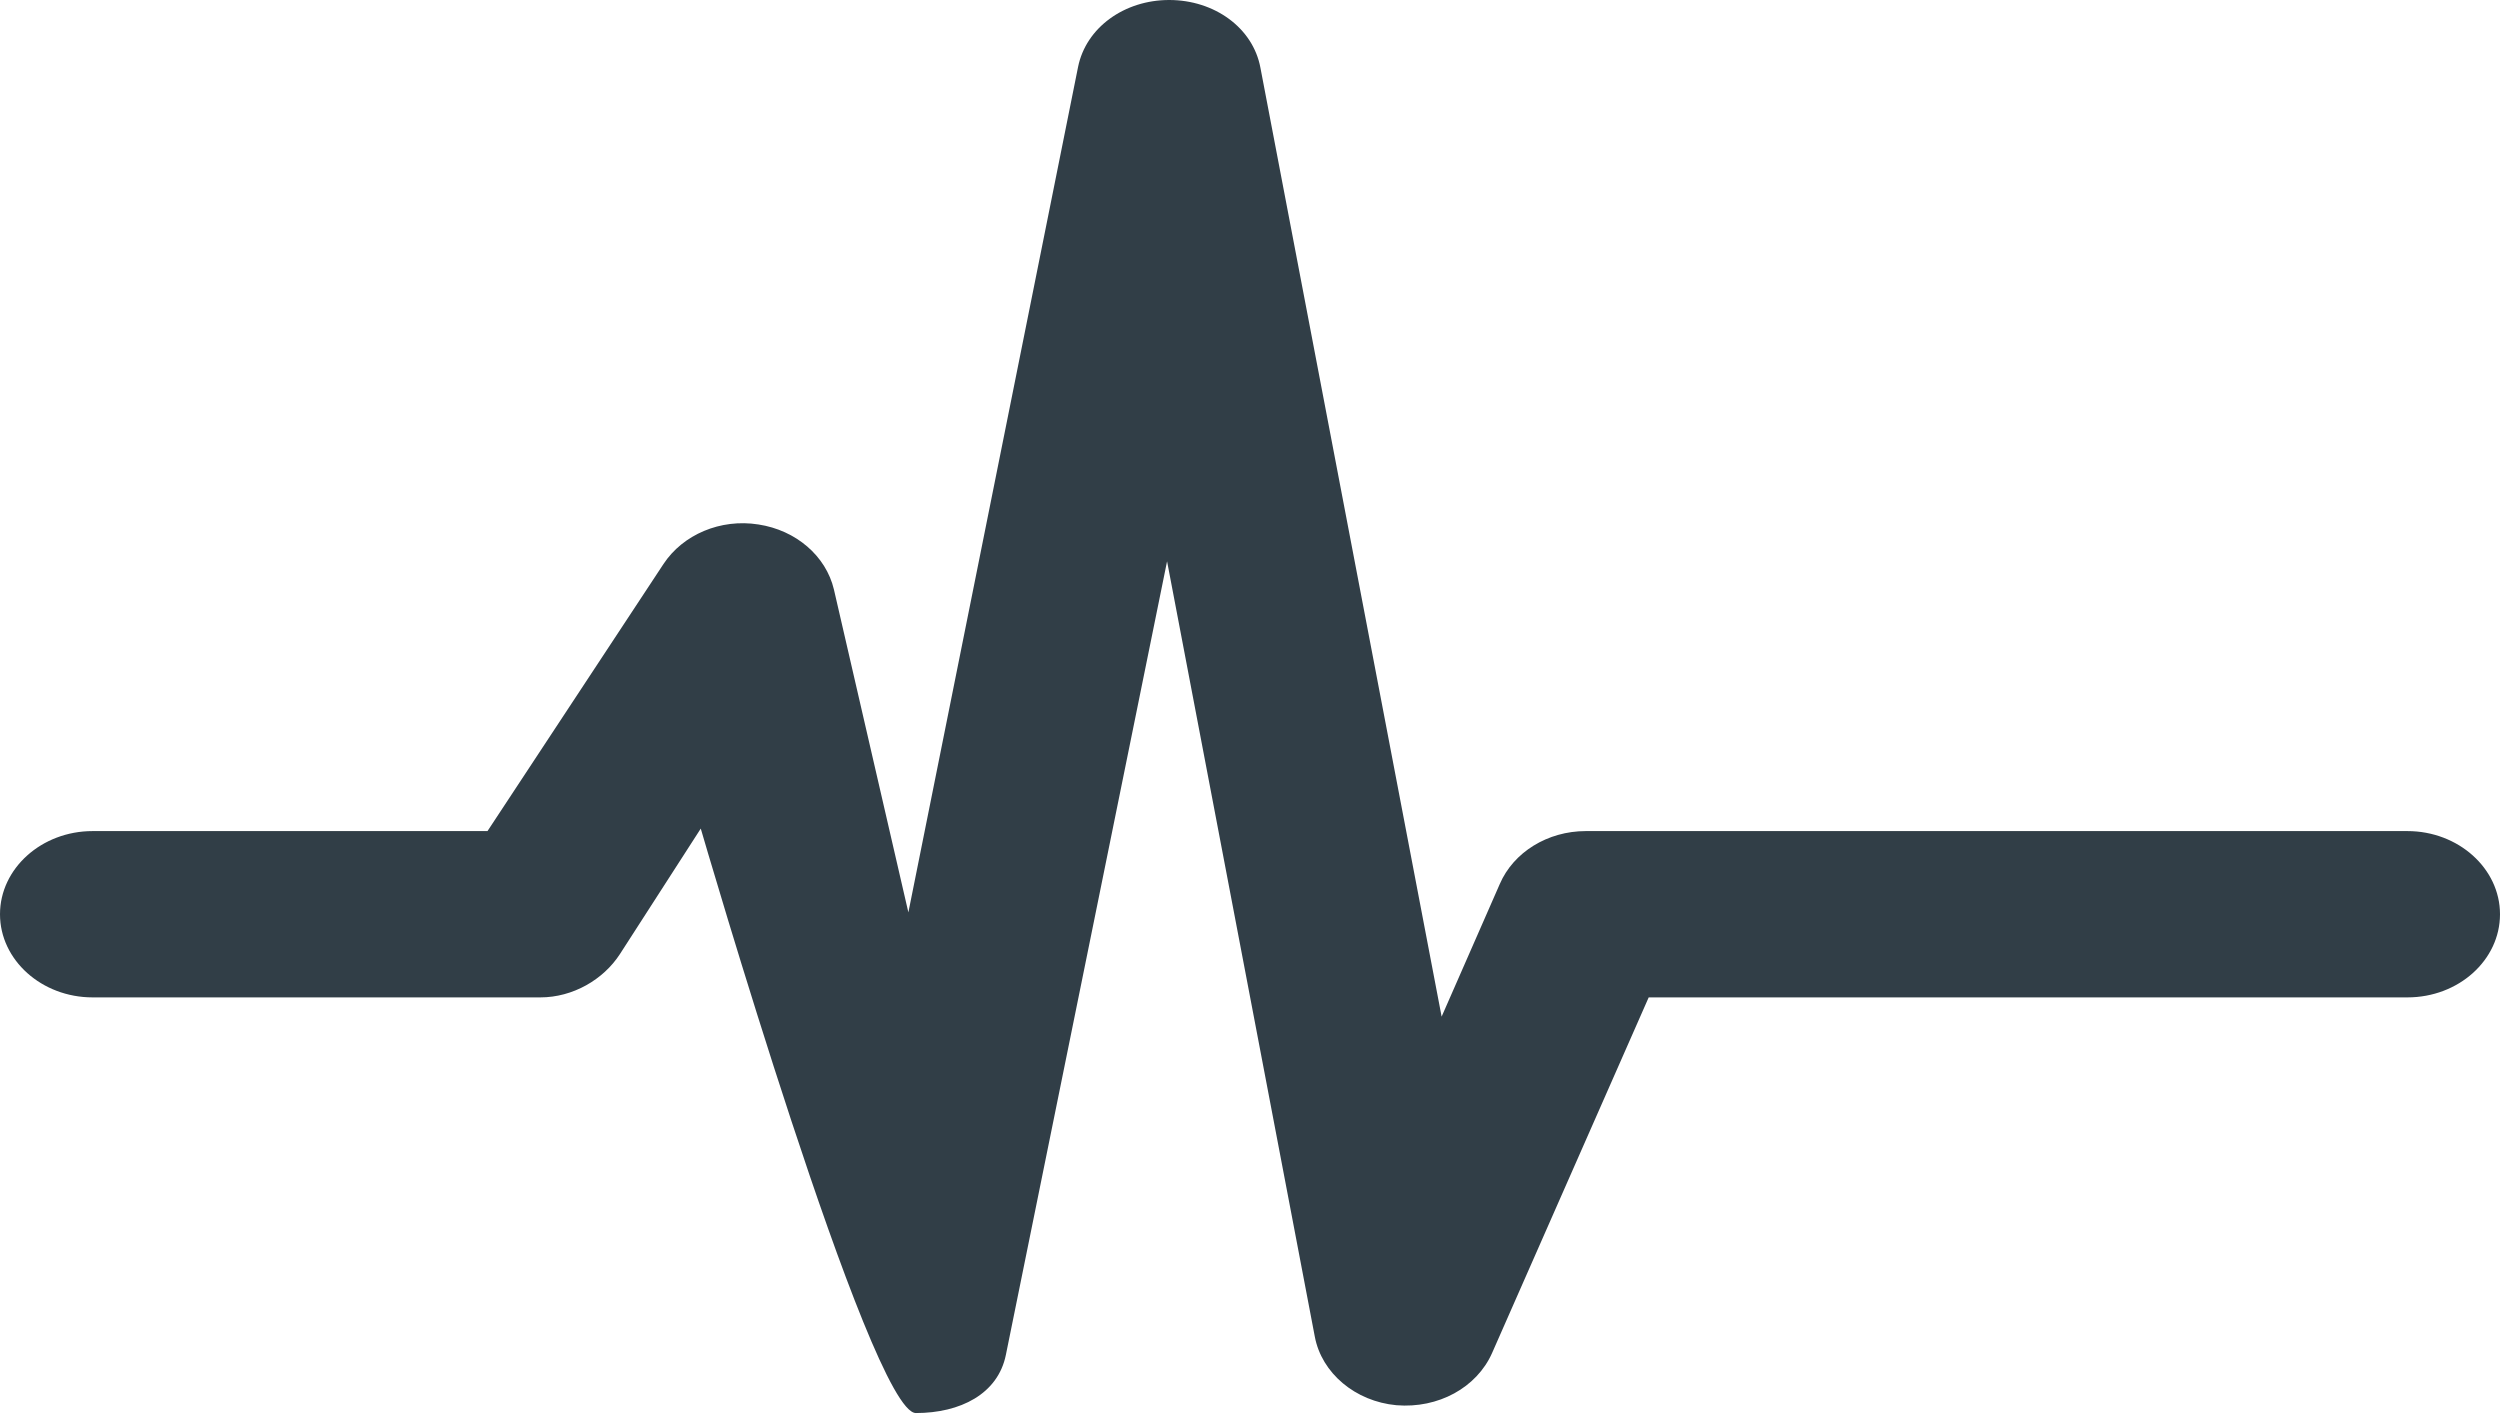
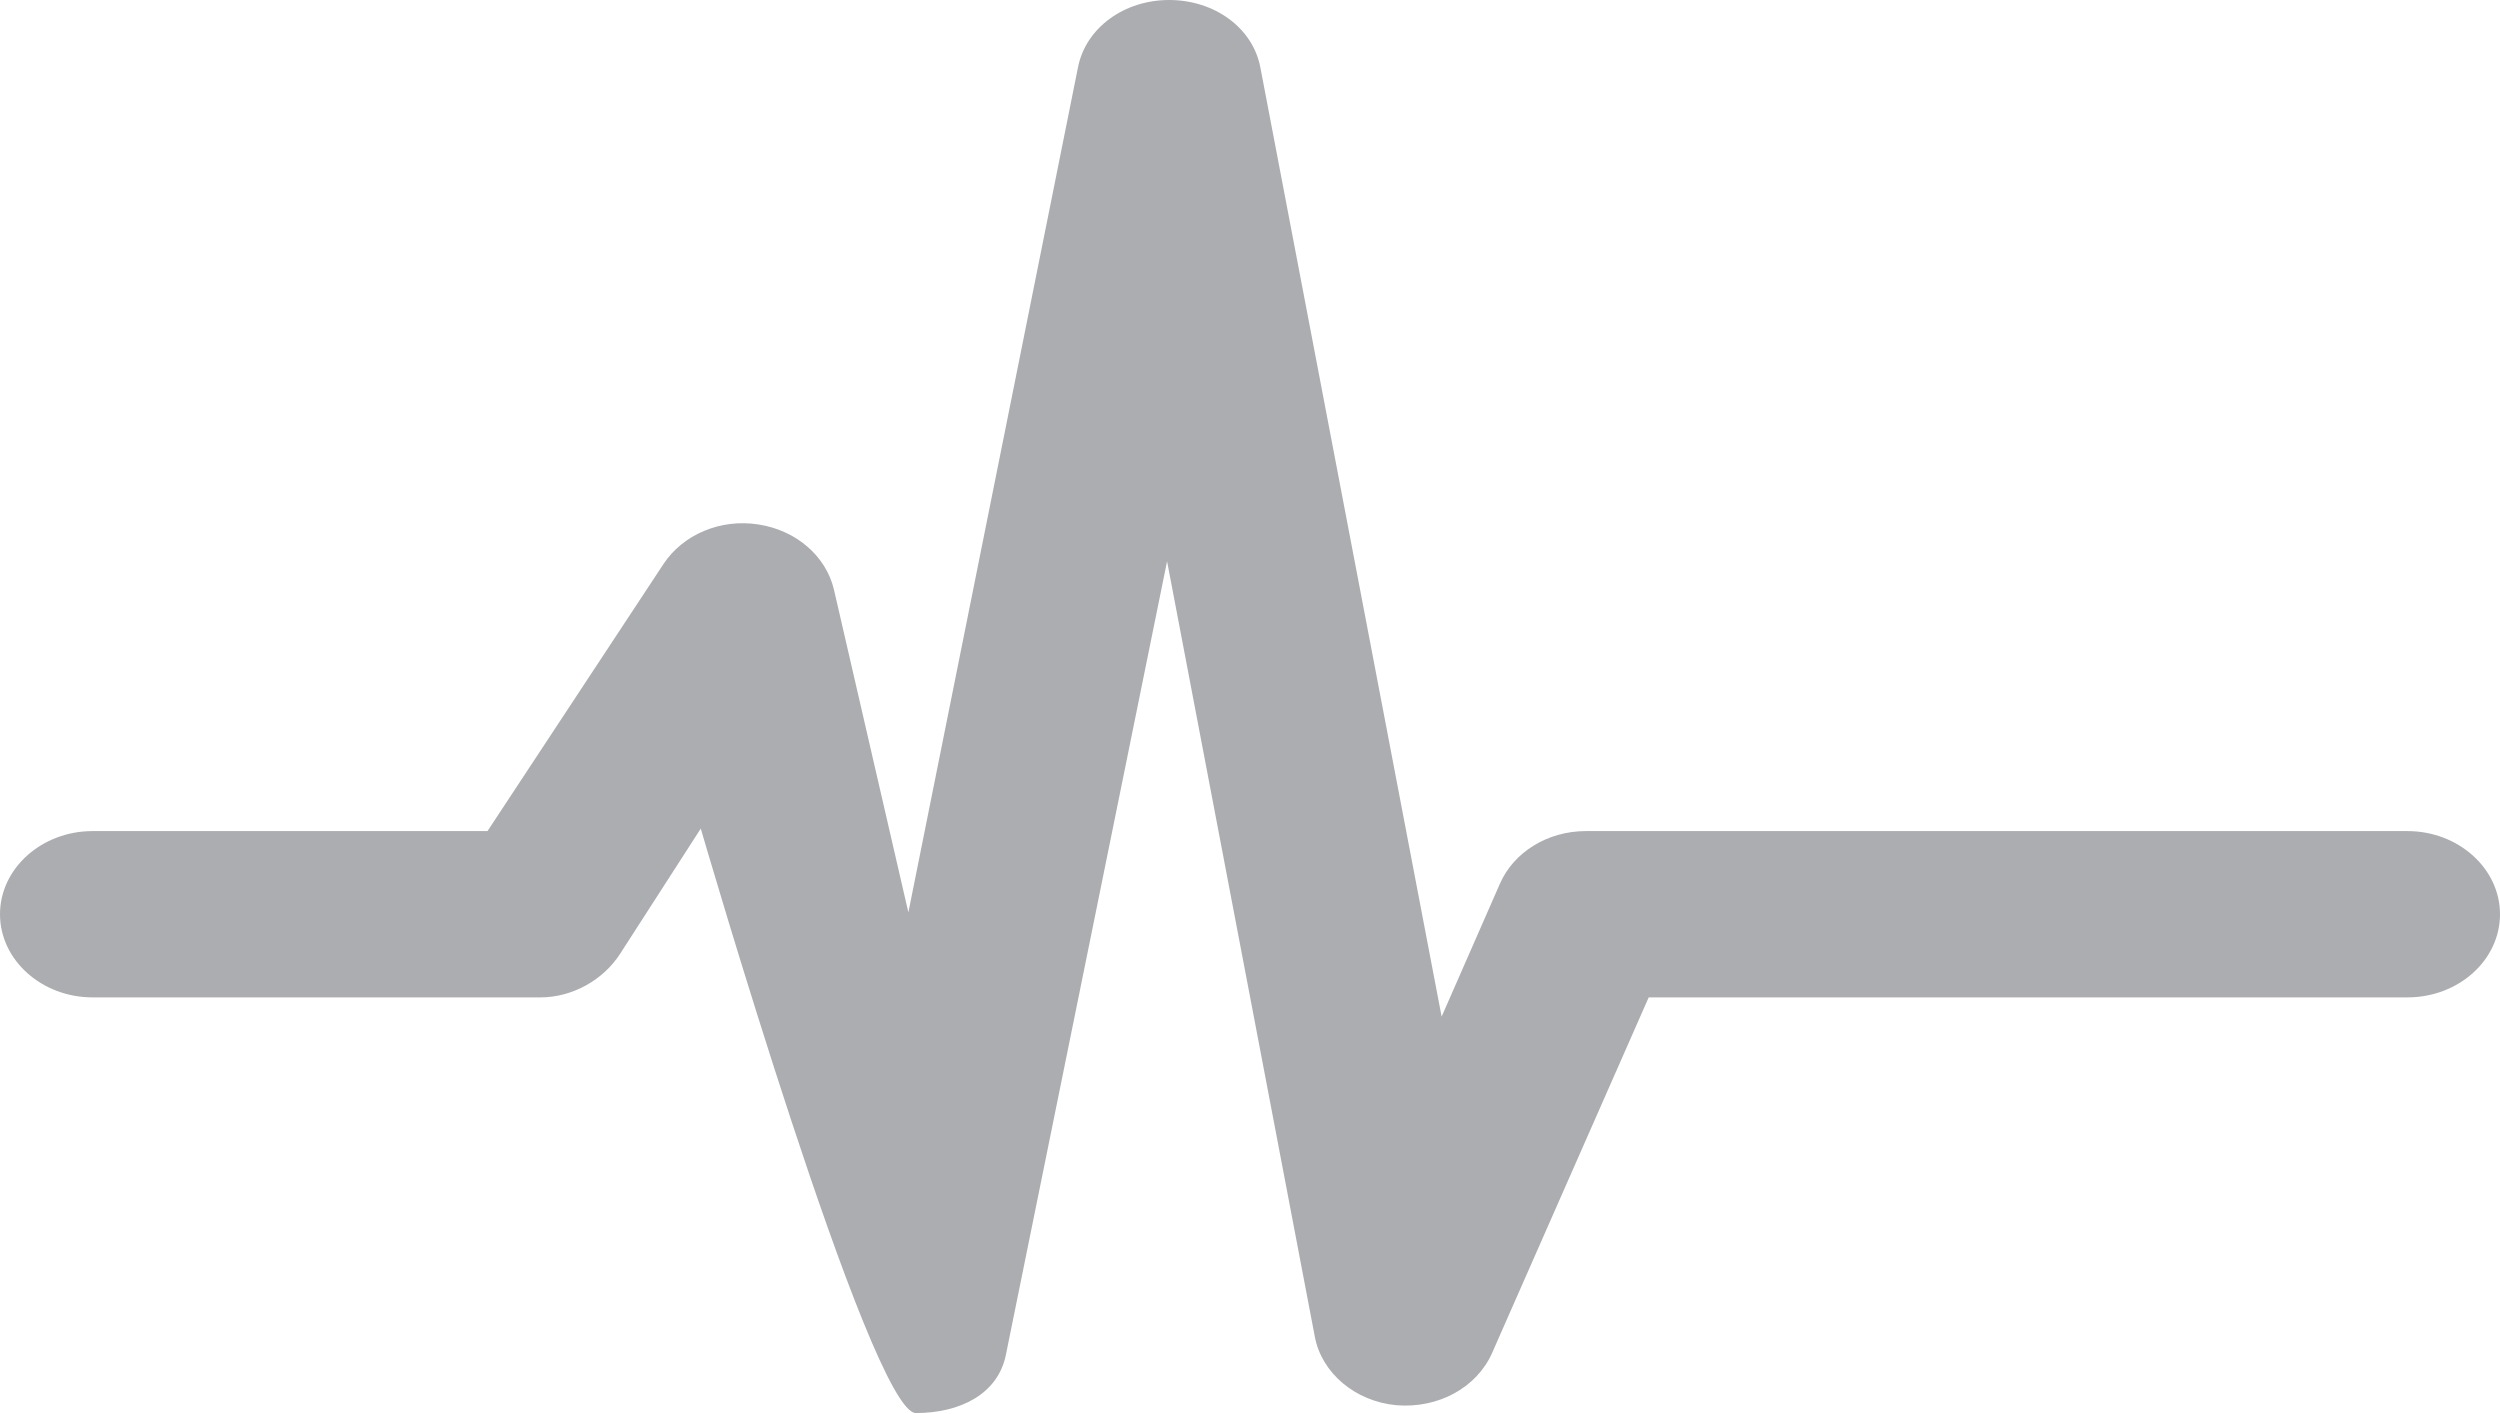
<svg xmlns="http://www.w3.org/2000/svg" width="23px" height="13px" viewBox="1392 24 23 13" version="1.1">
  <defs />
-   <path d="M1398.447,31.623 L1397.703,32.778 C1397.551,33.012 1397.271,33.176 1396.971,33.176 L1392.852,33.176 C1392.383,33.176 1392,32.832 1392,32.411 C1392,31.99 1392.383,31.646 1392.852,31.646 L1396.485,31.646 L1398.104,29.189 C1398.283,28.918 1398.628,28.77 1398.977,28.825 C1399.325,28.878 1399.599,29.116 1399.672,29.423 L1400.357,32.394 L1401.918,24.617 C1401.991,24.253 1402.345,24 1402.756,24 C1403.174,24 1403.528,24.257 1403.596,24.624 L1405.263,33.353 L1405.798,32.133 C1405.924,31.84 1406.239,31.646 1406.589,31.646 L1414.148,31.646 C1414.617,31.646 1415,31.99 1415,32.411 C1415,32.832 1414.62,33.176 1414.148,33.176 L1407.168,33.176 L1405.727,36.448 C1405.586,36.766 1405.232,36.96 1404.847,36.928 C1404.469,36.893 1404.159,36.633 1404.096,36.296 L1402.737,29.164 L1401.254,36.465 C1401.181,36.825 1400.834,37 1400.426,37 C1400.01,37 1398.447,31.623 1398.447,31.623 Z" id="Shape" stroke="none" fill="#313E47" fill-rule="evenodd" />
+   <path d="M1398.447,31.623 L1397.703,32.778 C1397.551,33.012 1397.271,33.176 1396.971,33.176 L1392.852,33.176 C1392.383,33.176 1392,32.832 1392,32.411 C1392,31.99 1392.383,31.646 1392.852,31.646 L1396.485,31.646 L1398.104,29.189 C1398.283,28.918 1398.628,28.77 1398.977,28.825 C1399.325,28.878 1399.599,29.116 1399.672,29.423 L1400.357,32.394 L1401.918,24.617 C1401.991,24.253 1402.345,24 1402.756,24 C1403.174,24 1403.528,24.257 1403.596,24.624 L1405.263,33.353 L1405.798,32.133 C1405.924,31.84 1406.239,31.646 1406.589,31.646 L1414.148,31.646 C1414.617,31.646 1415,31.99 1415,32.411 C1415,32.832 1414.62,33.176 1414.148,33.176 L1407.168,33.176 L1405.727,36.448 C1405.586,36.766 1405.232,36.96 1404.847,36.928 C1404.469,36.893 1404.159,36.633 1404.096,36.296 L1402.737,29.164 L1401.254,36.465 C1401.181,36.825 1400.834,37 1400.426,37 C1400.01,37 1398.447,31.623 1398.447,31.623 Z" id="Shape" stroke="none" fill="#ACADB0" fill-rule="evenodd" />
</svg>
